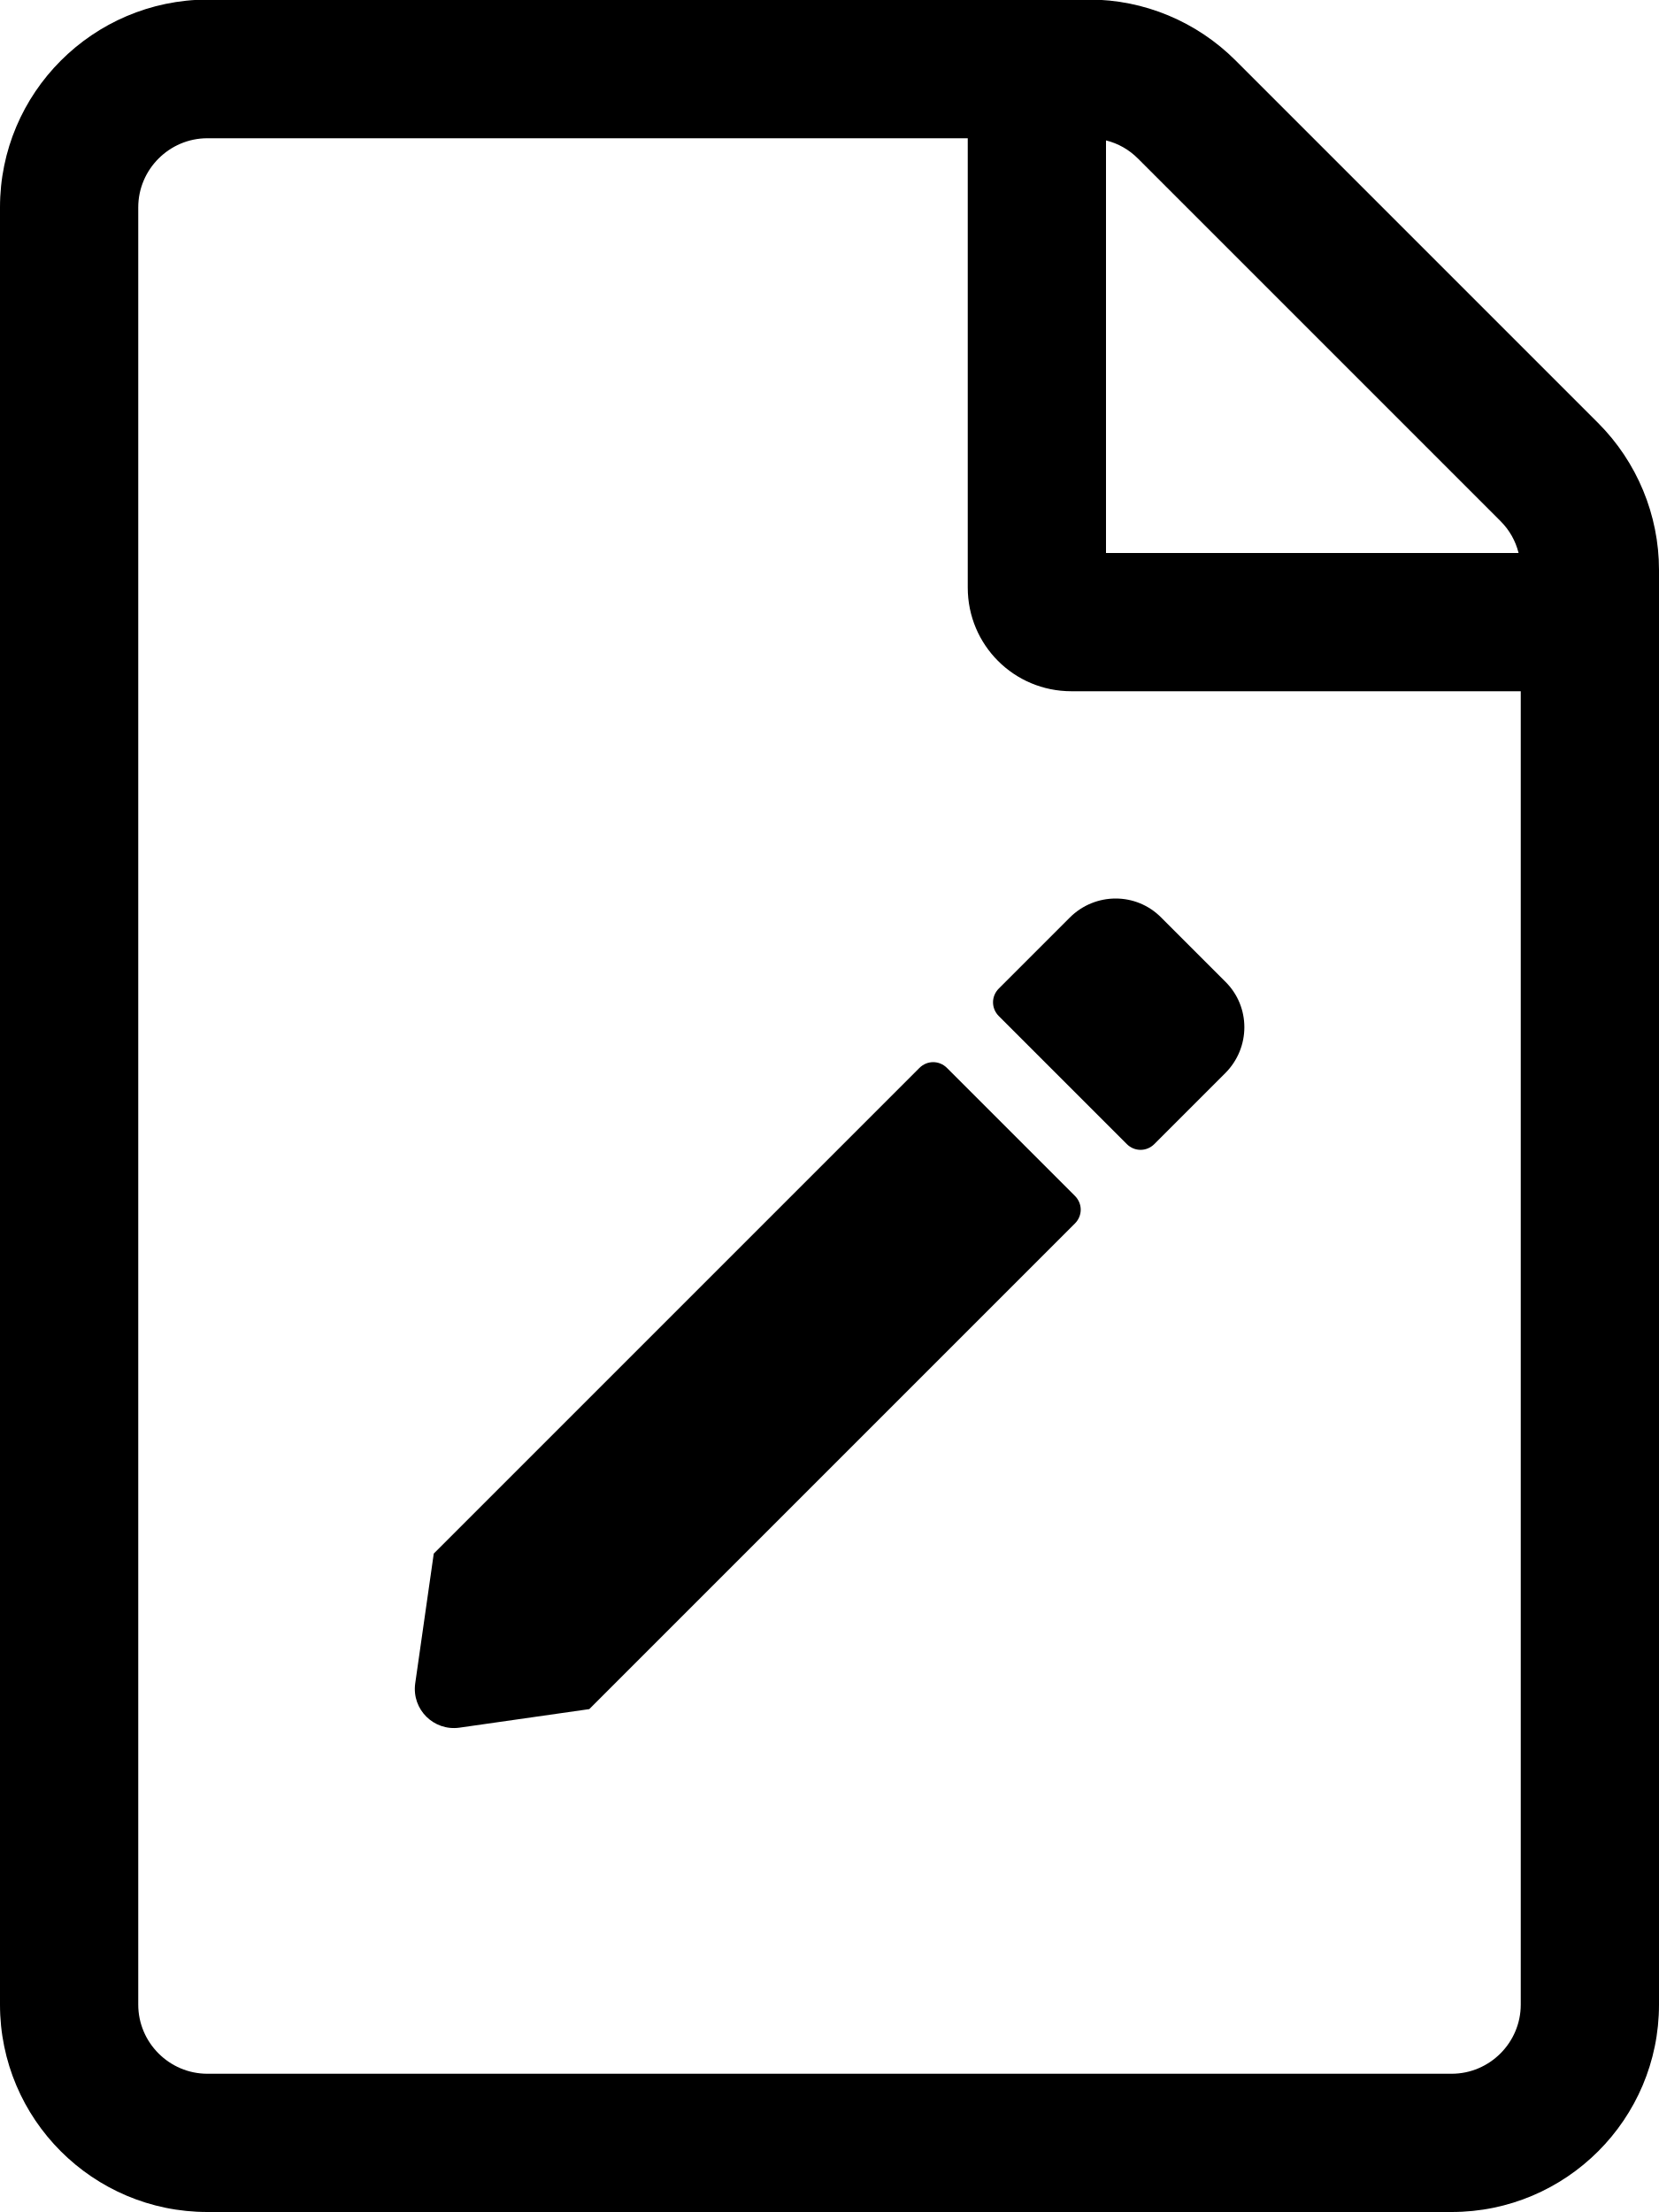
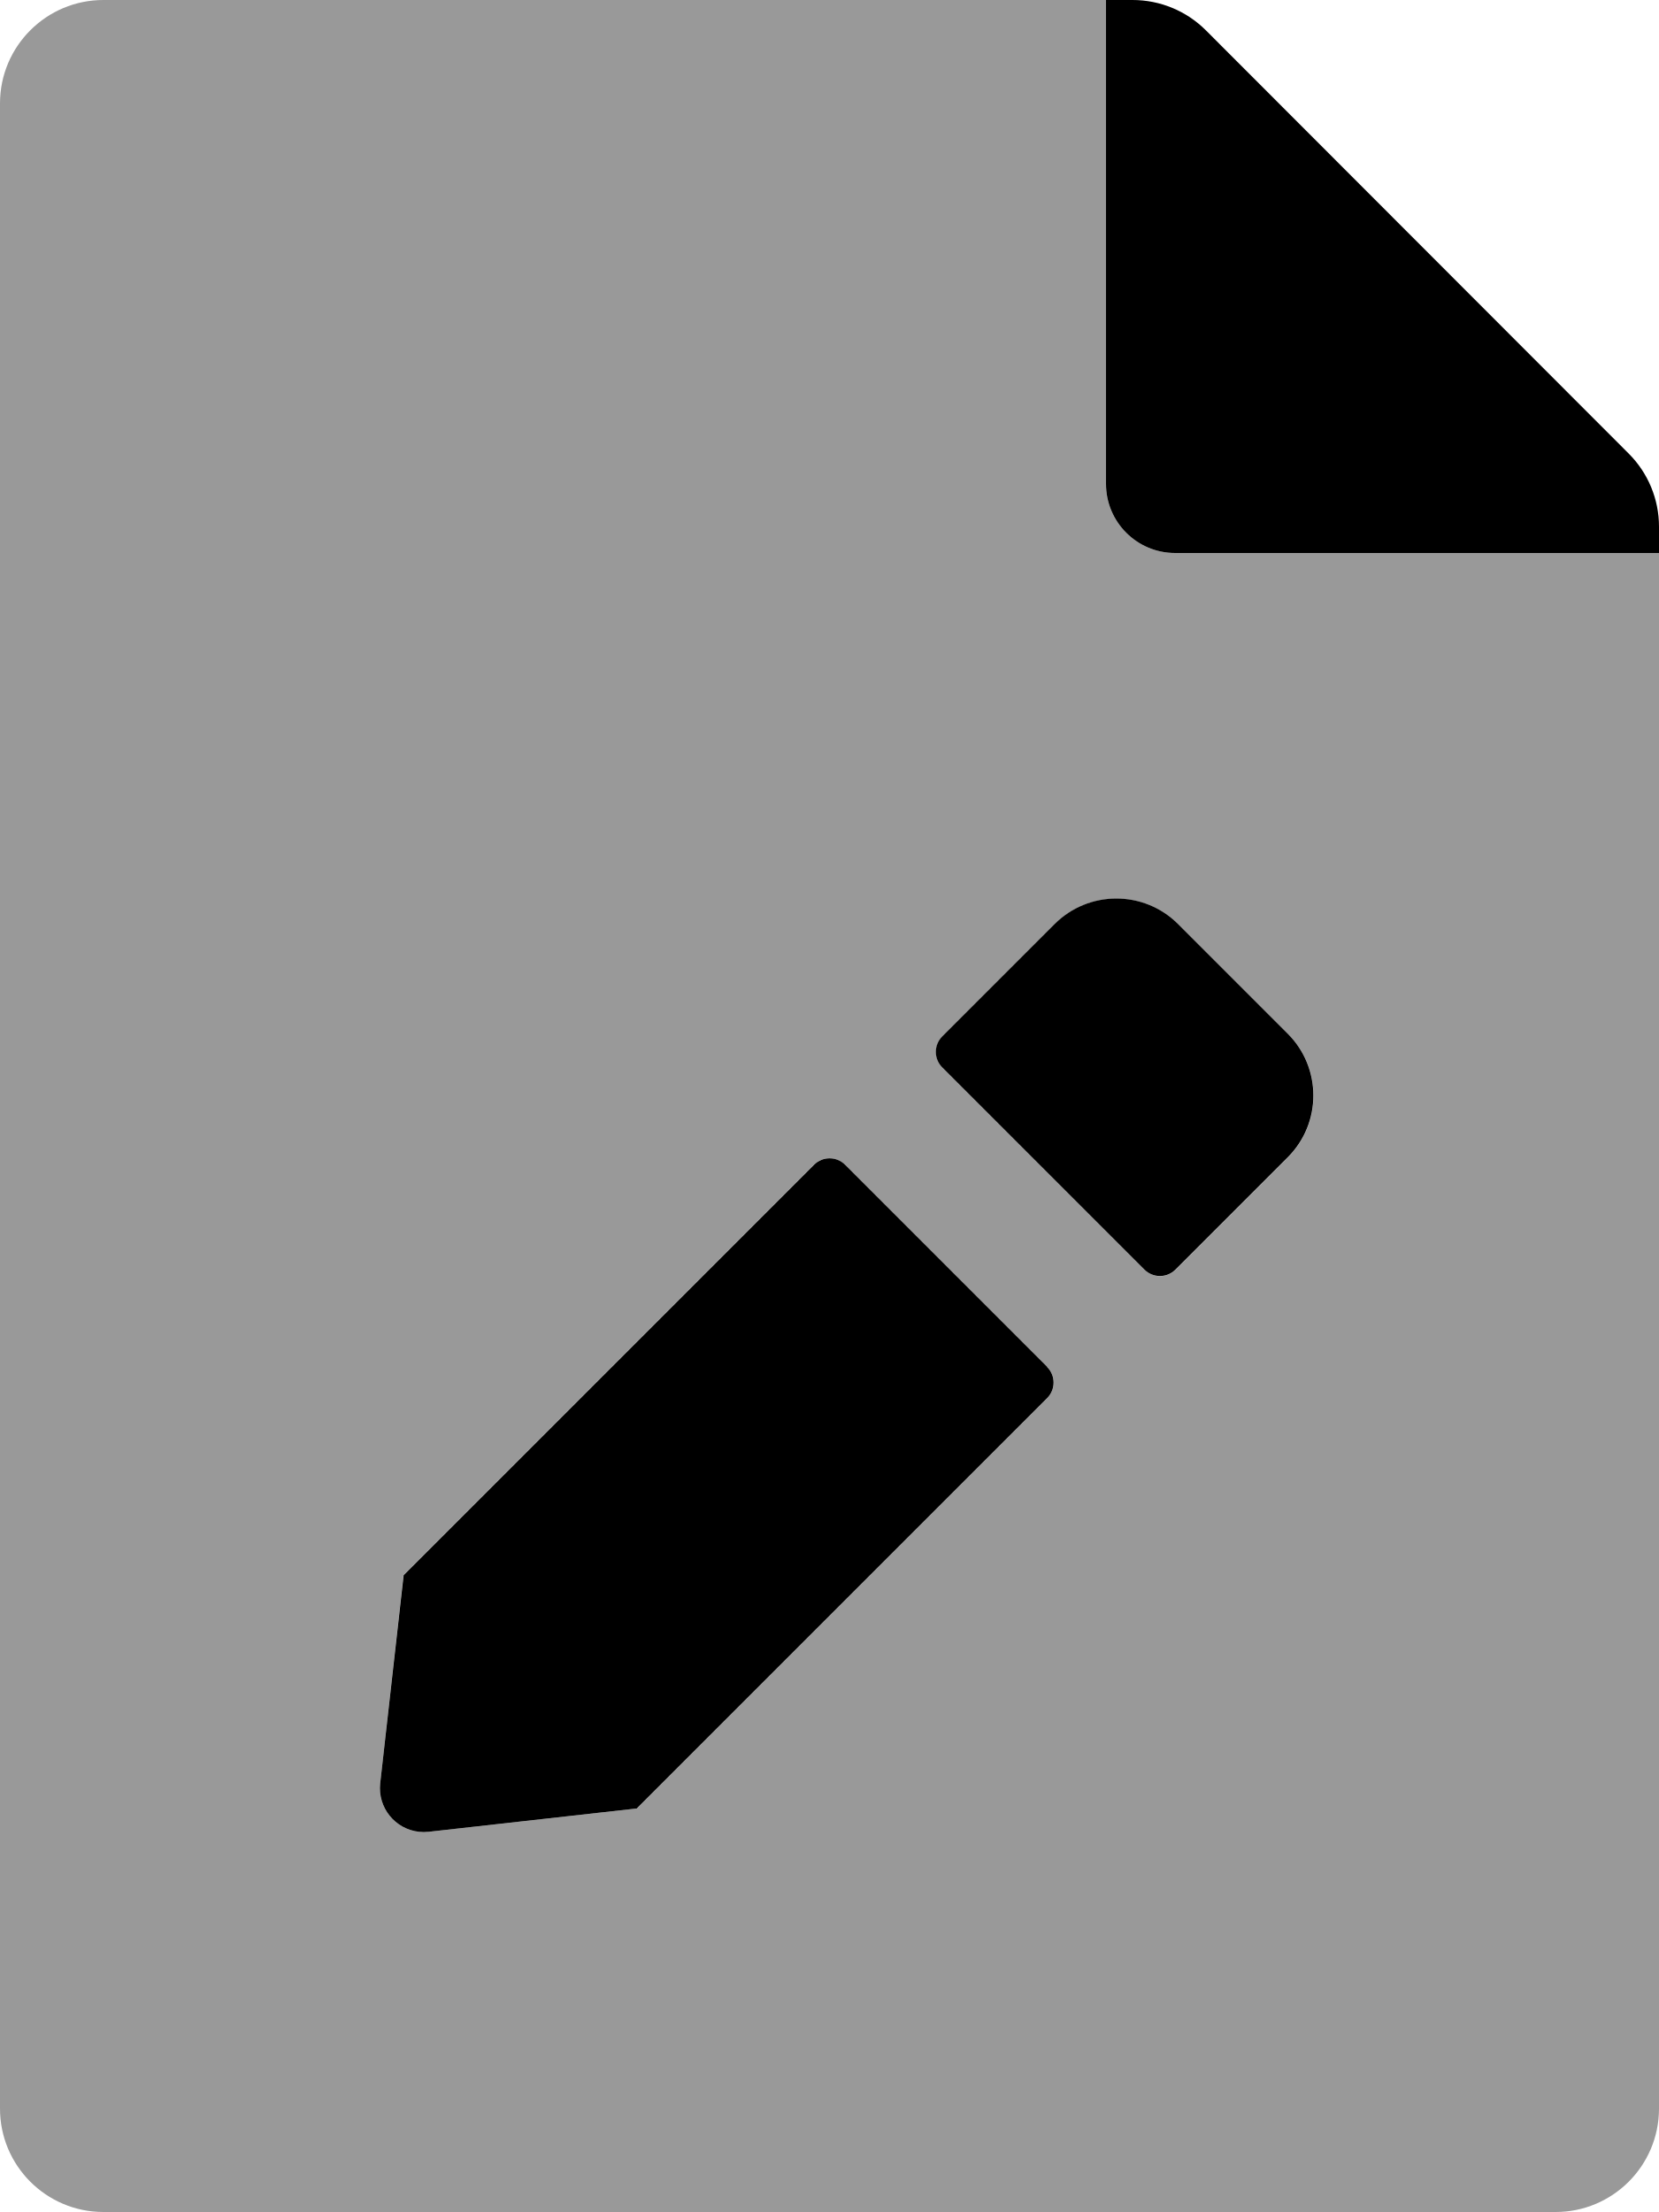
<svg xmlns="http://www.w3.org/2000/svg" viewBox="0 0 384 512">
-   <path d="M369.9 97.9L286 14C277 5 264.8-.1 252.1-.1H48C21.5 0 0 21.5 0 48v416c0 26.5 21.5 48 48 48h288c26.5 0 48-21.5 48-48V131.9c0-12.7-5.1-25-14.1-34zm-22.6 22.7c2.1 2.1 3.5 4.6 4.2 7.4H256V32.5c2.8.7 5.3 2.1 7.4 4.2l83.9 83.9zM336 480H48c-8.8 0-16-7.2-16-16V48c0-8.8 7.2-16 16-16h176v104c0 13.3 10.7 24 24 24h104v304c0 8.8-7.2 16-16 16zM219.2 247.2l29.6 29.6c1.8 1.8 1.8 4.6 0 6.4L136.4 395.6l-30.1 4.3c-5.9.8-11-4.2-10.2-10.2l4.3-30.1 112.4-112.4c1.8-1.8 4.6-1.8 6.4 0zm64.4 1.2l-16.4 16.4c-1.8 1.8-4.6 1.8-6.4 0l-29.6-29.6c-1.8-1.8-1.8-4.6 0-6.4l16.4-16.4c5.9-5.9 15.4-5.9 21.2 0l14.8 14.8c5.9 5.8 5.9 15.3 0 21.2z" />
+   <defs>
+     <style>.fa-secondary{opacity:.4}</style>
+   </defs>
+   <path d="M384 128H272a16 16 0 0 1-16-16V0H24A23.94 23.94 0 0 0 0 23.88V488a23.94 23.94 0 0 0 23.88 24H360a23.94 23.94 0 0 0 24-23.88V128zM242.4 323.6l-95 95-48.2 5.4a9.93 9.93 0 0 1-2.2 0 10.17 10.17 0 0 1-9-11.2l5.4-48.2 95-95a5.07 5.07 0 0 1 7.17 0l46.8 46.8a5.07 5.07 0 0 1 .03 7.2zm55.7-55.7l-26 26a5.07 5.07 0 0 1-7.17 0l-46.8-46.8a5.07 5.07 0 0 1 0-7.17l26-26a20.22 20.22 0 0 1 28.6 0l25.4 25.4a20.22 20.22 0 0 1-.03 28.57z" class="fa-secondary" />
+   <path d="M377 105L279.1 7a24 24 0 0 0-17-7H256v112a16 16 0 0 0 16 16h112v-6.1a23.9 23.9 0 0 0-7-16.9zM242.4 316.4l-46.8-46.8a5.07 5.07 0 0 0-7.17 0l-95 95L88 412.8a10.17 10.17 0 0 0 9 11.2 9.93 9.93 0 0 0 2.18 0l48.2-5.4 95-95a5.07 5.07 0 0 0 0-7.17zm55.7-77.1l-25.4-25.4a20.22 20.22 0 0 0-28.6 0l-26 26a5.07 5.07 0 0 0 0 7.17l46.8 46.8a5.07 5.07 0 0 0 7.17 0l26-26a20.22 20.22 0 0 0 0-28.6z" class="fa-primary" />
</svg>
